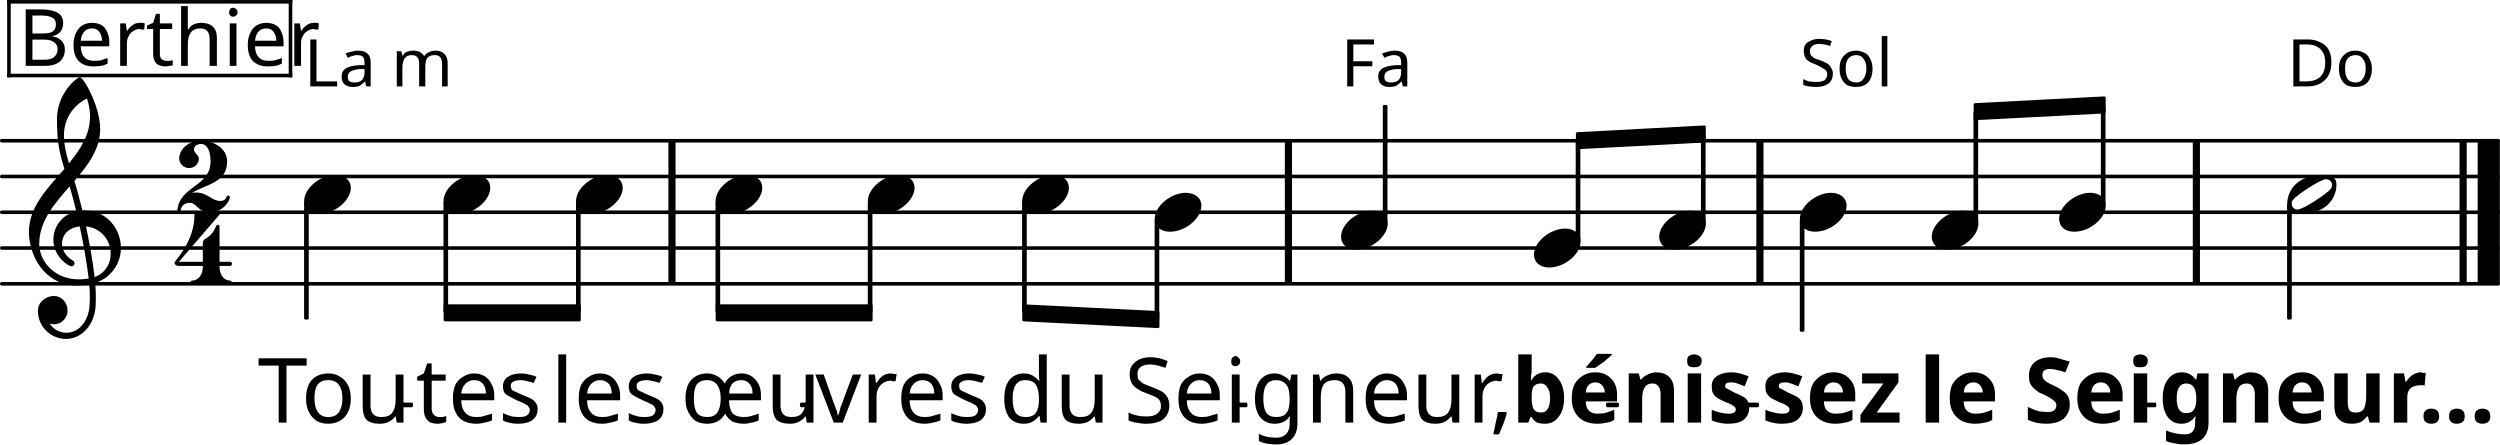
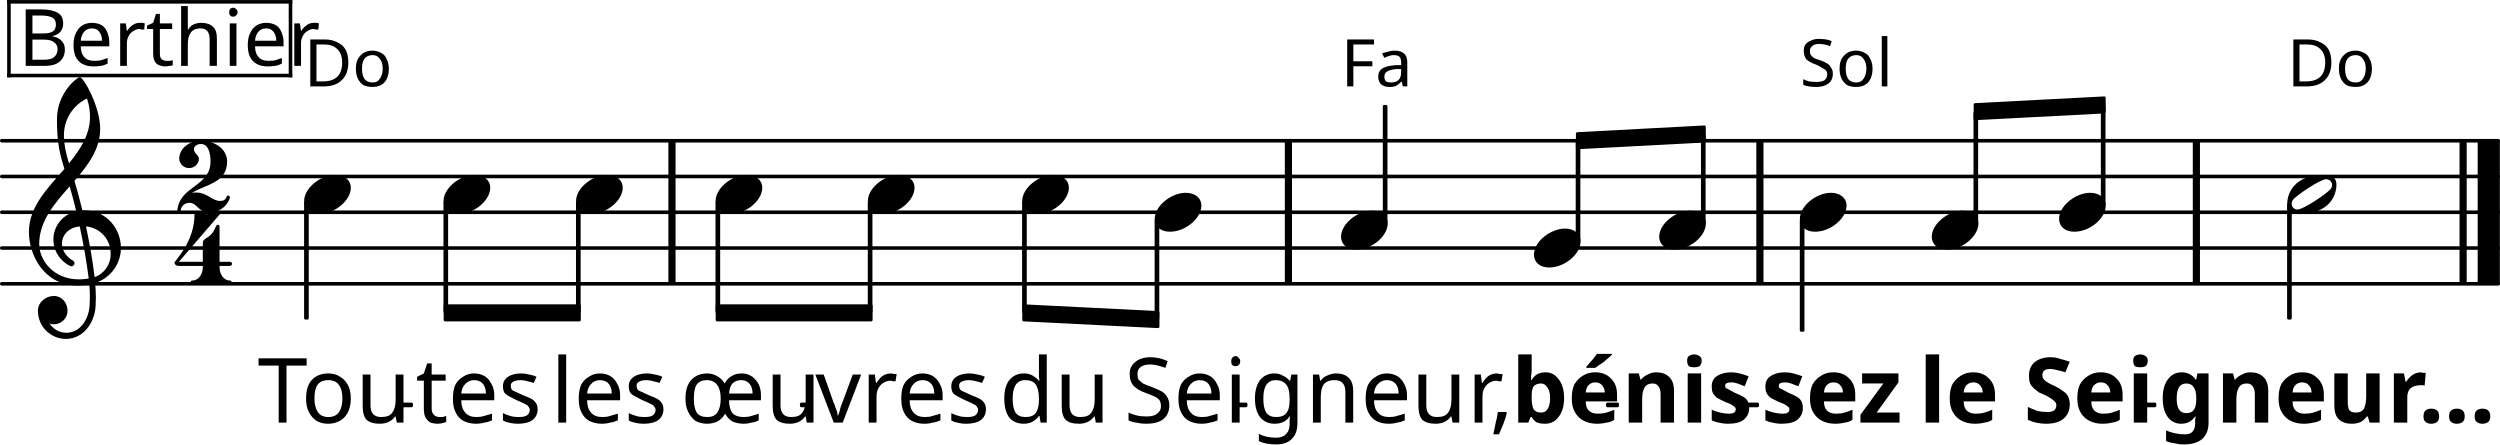
<svg xmlns="http://www.w3.org/2000/svg" width="440.88" height="78.31" viewBox="0 -4.64 69.88 12.41" fill="currentColor" font-family="Linux Libertine">
  <style type="text/css">tspan{white-space:pre}</style>
  <rect width=".2" height="4" x="0" y="-2" ry="0" transform="translate(18.683 1.292)" />
  <rect width=".62" height="4" x="0" y="-2" ry="0" transform="translate(69.256 1.292)" />
  <rect width=".2" height="4" x="0" y="-2" ry="0" transform="translate(68.749 1.292)" />
  <path stroke="currentColor" stroke-linecap="round" stroke-linejoin="round" stroke-width=".1" d="M.05 3.292h69.78M.05 2.292h69.78M.05 1.292h69.78M.05.292h69.78M.05-.708h69.78" />
  <rect width=".2" height="4" x="0" y="-2" ry="0" transform="translate(61.293 1.292)" />
  <rect width=".2" height="4" x="0" y="-2" ry="0" transform="translate(49.093 1.292)" />
  <rect width=".2" height="4" x="0" y="-2" ry="0" transform="translate(35.914 1.292)" />
  <path d="M42.877 2.476c0-.364.464-.728.868-.728.252 0 .436.14.436.36 0 .348-.44.728-.88.728-.268 0-.424-.156-.424-.36" />
  <rect width=".36" height=".13" x="0" y="-.56" ry=".04" transform="translate(59.913 7.172)" />
  <text font-size="1.85" text-anchor="start" transform="translate(8.502 -2.226)">
-     <tspan>La</tspan>
-   </text>
-   <text font-size="1.85" text-anchor="start" transform="translate(10.935 -2.226)">
-     <tspan>m</tspan>
+     <tspan>Do</tspan>
  </text>
  <path d="M8.502.976c0-.364.464-.728.868-.728.252 0 .436.14.436.36 0 .348-.44.728-.88.728-.268 0-.424-.156-.424-.36M1.864 4.832H1.84a.783.783 0 0 1-.78-.788c0-.232.212-.412.448-.412.216 0 .38.188.38.412 0 .208-.172.38-.38.38a.3.3 0 0 1-.124-.024c.104.156.272.26.468.26h.016zm.54-3.144c.076.356.192.968.24 1.416a.67.67 0 0 0 .448-.652.753.753 0 0 0-.688-.764m-1.308.492c0 .448.392.988 1.112.988q.127 0 .272-.024a17 17 0 0 0-.252-1.456c-.316.032-.496.244-.496.476 0 .176.1.364.324.492q.029.03.028.06c0 .044-.04.088-.088.088-.06 0-.504-.248-.504-.748 0-.352.232-.696.64-.788a15 15 0 0 0-.184-.7c-.428.484-.852.972-.852 1.612m1.132-4.664c.112 0 .572.824.572 1.444 0 .572-.344 1.02-.72 1.456.084.272.156.552.224.828.02 0 .04-.004.056-.004.62 0 1.02.516 1.02 1.048 0 .452-.296.848-.72.98q.019.21.02.42-.001.116-.008.232c-.028.476-.352.9-.808.912l.004-.172c.372-.008.612-.368.636-.764q.007-.11.008-.22.001-.184-.016-.368-.169.031-.32.032C1.22 3.34.808 2.472.808 1.844c0-.708.524-1.224.992-1.764-.116-.384-.208-.68-.208-1.384 0-.756.576-1.18.636-1.18m-.44 1.648c0 .22.048.46.14.76.328-.4.588-.808.588-1.304 0-.16-.024-.328-.084-.508a1.13 1.13 0 0 0-.644 1.052M5.873 1.292c-.352 0-.36-.264-.576-.264-.12 0-.236.08-.248.22-.004.028-.024.044-.044.044-.024 0-.048-.016-.048-.044V1.24c.06-.688.928-.66.928-1.368 0-.236-.064-.488-.268-.488-.1 0-.196.056-.196.148 0 .108.14.164.14.272a.277.277 0 0 1-.552 0c0-.304.288-.512.608-.512.38 0 .732.228.732.58 0 .604-.6.636-.984.88A.5.5 0 0 1 5.473.74c.332 0 .444.236.684.236.192 0 .152-.152.22-.152.024 0 .048.02.048.048 0 .088-.176.42-.552.42" />
  <path d="M5.669 2.824h.468c0 .192.108.376.288.376.032 0 .048.02.048.044s-.016.048-.048.048c-.176 0-.348-.052-.524-.052s-.348.052-.524.052c-.032 0-.048-.024-.048-.048s.016-.044.048-.044c.18 0 .292-.184.292-.376m.116-1.48c.144 0 .276-.056.304-.056.032 0 .056.024.056.048 0 .008-.004.012-.008.02l-1.136 1.32h.668v-.524c0-.136.136-.108.272-.288.088-.12.092-.224.144-.224.024 0 .052.02.052.056v.98h.288c.04 0 .06.028.06.056s-.02.06-.06.06h-.288v.032h-.468v-.032h-.668c-.092 0-.124-.056-.124-.092 0-.048.56-.572.56-1.344 0-.036.024-.064.052-.064.02 0 .156.052.296.052" />
  <text font-size="2.51" text-anchor="start" transform="translate(7.196 7.172)">
    <tspan>Tou</tspan>
  </text>
  <rect width=".13" height="3.31" x="-.07" y="-.31" ry=".04" transform="translate(8.57 1.292)" />
  <path d="M12.399.976c0-.364.464-.728.868-.728.252 0 .436.14.436.36 0 .348-.44.728-.88.728-.268 0-.424-.156-.424-.36" />
  <text font-size="2.51" text-anchor="start" transform="translate(11.613 7.172)">
    <tspan>tes</tspan>
  </text>
  <rect width=".13" height="3.13" x="-.07" y="-.31" ry=".04" transform="translate(12.466 1.292)" />
  <path stroke="currentColor" stroke-linecap="round" stroke-linejoin="round" stroke-width=".08" d="M47.64-1.094v.396L44.09-.51v-.396z" />
  <path d="M16.102.976c0-.364.464-.728.868-.728.252 0 .436.14.436.36 0 .348-.44.728-.88.728-.268 0-.424-.156-.424-.36" />
  <text font-size="2.51" text-anchor="start" transform="translate(15.388 7.172)">
    <tspan>les</tspan>
  </text>
  <rect width=".13" height="3.13" x="-.07" y="-.31" ry=".04" transform="translate(16.17 1.292)" />
  <rect width=".36" height=".13" x="0" y="-.56" ry=".04" transform="translate(48.807 7.172)" />
  <rect width=".36" height=".13" x="0" y="-.56" ry=".04" transform="translate(44.893 7.172)" />
  <path d="M20.003.976c0-.364.464-.728.868-.728.252 0 .436.14.436.36 0 .348-.44.728-.88.728-.268 0-.424-.156-.424-.36" />
  <text font-size="2.51" text-anchor="start" transform="translate(19.02 7.172)">
    <tspan>œu</tspan>
  </text>
  <rect width=".13" height="3.13" x="-.07" y="-.31" ry=".04" transform="translate(20.07 1.292)" />
  <path d="M24.259.976c0-.364.464-.728.868-.728.252 0 .436.14.436.36 0 .348-.44.728-.88.728-.268 0-.424-.156-.424-.36" />
  <text font-size="2.51" text-anchor="start" transform="translate(22.79 7.172)">
    <tspan>vres</tspan>
  </text>
  <rect width=".13" height="3.13" x="-.07" y="-.31" ry=".04" transform="translate(24.326 1.292)" />
  <path stroke="currentColor" stroke-linecap="round" stroke-linejoin="round" stroke-width=".08" d="M32.369 4.094v.396l-3.754-.188v-.396z" />
  <path d="M28.573.976c0-.364.464-.728.868-.728.252 0 .436.14.436.36 0 .348-.44.728-.88.728-.268 0-.424-.156-.424-.36" />
  <text font-size="2.51" text-anchor="start" transform="translate(27.931 7.172)">
    <tspan>du</tspan>
  </text>
  <rect width=".13" height="3.13" x="-.07" y="-.31" ry=".04" transform="translate(28.64 1.292)" />
  <rect width=".36" height=".13" x="0" y="-.56" ry=".04" transform="translate(34.508 7.172)" />
  <path d="M32.277 1.476c0-.364.463-.728.867-.728.253 0 .437.14.437.36 0 .348-.44.728-.88.728-.269 0-.425-.156-.425-.36" />
  <text font-size="2.51" text-anchor="start" transform="translate(31.42 7.172)">
    <tspan>Sei</tspan>
  </text>
  <rect width=".13" height="2.81" x="-.07" y=".19" ry=".04" transform="translate(32.344 1.292)" />
  <path stroke="currentColor" stroke-linecap="round" stroke-linejoin="round" stroke-width=".08" d="M24.351 3.906v.396h-4.306v-.396z" />
  <text font-size="1.85" text-anchor="start" transform="translate(37.485 -2.226)">
    <tspan>Fa</tspan>
  </text>
  <path d="M37.485 1.976c0-.364.464-.728.868-.728.252 0 .436.14.436.36 0 .348-.44.728-.88.728-.268 0-.424-.156-.424-.36" />
  <text font-size="2.51" text-anchor="start" transform="translate(34.938 7.172)">
    <tspan>gneur,</tspan>
  </text>
  <rect width=".13" height="3.31" x="-.07" y="-3" ry=".04" transform="translate(38.722 1.292)" />
  <text font-size="2.51" font-weight="bold" text-anchor="start" transform="translate(42.235 7.172)">
    <tspan>bé</tspan>
  </text>
  <rect width=".13" height="2.82" x="-.07" y="-2" ry=".04" transform="translate(44.114 1.292)" />
  <path d="M46.378 1.976c0-.364.464-.728.868-.728.252 0 .436.14.436.36 0 .348-.44.728-.88.728-.268 0-.424-.156-.424-.36" />
  <text font-size="2.51" font-weight="bold" text-anchor="start" transform="translate(45.323 7.172)">
    <tspan>nis</tspan>
  </text>
  <rect width=".13" height="2.5" x="-.07" y="-2.18" ry=".04" transform="translate(47.615 1.292)" />
  <path stroke="currentColor" stroke-linecap="round" stroke-linejoin="round" stroke-width=".08" d="M16.194 3.906v.396h-3.753v-.396z" />
  <rect width=".36" height=".13" x="0" y="-.56" ry=".04" transform="translate(22.36 7.172)" />
  <text font-size="1.85" text-anchor="start" transform="translate(50.31 -2.226)">
    <tspan>Sol</tspan>
  </text>
  <path d="M50.31 1.476c0-.364.464-.728.868-.728.253 0 .437.14.437.36 0 .348-.44.728-.88.728-.269 0-.425-.156-.425-.36" />
  <text font-size="2.51" font-weight="bold" text-anchor="start" transform="translate(49.237 7.172)">
    <tspan>sez</tspan>
  </text>
  <rect width=".13" height="3.15" x="-.07" y=".19" ry=".04" transform="translate(50.378 1.292)" />
  <path d="M53.997 1.976c0-.364.463-.728.867-.728.253 0 .437.14.437.36 0 .348-.44.728-.88.728-.269 0-.425-.156-.425-.36" />
  <text font-size="2.51" font-weight="bold" text-anchor="start" transform="translate(53.624 7.172)">
    <tspan>le</tspan>
  </text>
  <rect width=".13" height="3.13" x="-.07" y="-2.82" ry=".04" transform="translate(55.233 1.292)" />
  <path d="M57.556 1.476c0-.364.464-.728.868-.728.252 0 .436.14.436.36 0 .348-.44.728-.88.728-.268 0-.424-.156-.424-.36" />
  <text font-size="2.51" font-weight="bold" text-anchor="start" transform="translate(56.573 7.172)">
    <tspan>Sei</tspan>
  </text>
  <rect width=".13" height="2.81" x="-.07" y="-3" ry=".04" transform="translate(58.793 1.292)" />
  <rect width=".36" height=".13" x="0" y="-.56" ry=".04" transform="translate(11.183 7.172)" />
  <text font-size="1.85" text-anchor="start" transform="translate(63.932 -2.226)">
    <tspan>Do</tspan>
  </text>
  <path d="M64.22 1.216c.16 0 .816-.44.924-.572a.2.2 0 0 0 .044-.112.166.166 0 0 0-.168-.164c-.16 0-.816.44-.924.572a.2.2 0 0 0-.04.112c0 .088.068.164.164.164m-.288-.156c0-.284.184-.812 1.032-.812.164 0 .344.04.344.276 0 .284-.184.812-1.032.812-.164 0-.344-.04-.344-.276" />
  <text font-size="2.2" text-anchor="start" transform="translate(.5 -2.8)">
    <tspan>Berthier</tspan>
  </text>
  <rect width=".1" height="2.16" x="-.3" y="-1.84" ry="0" transform="translate(.5 -2.8)" />
  <rect width=".1" height="2.16" x="7.57" y="-1.84" ry="0" transform="translate(.5 -2.8)" />
  <rect width="7.97" height=".1" x="-.3" y=".22" ry="0" transform="translate(.5 -2.8)" />
  <rect width="7.97" height=".1" x="-.3" y="-1.84" ry="0" transform="translate(.5 -2.8)" />
  <text font-size="2.51" font-weight="bold" text-anchor="start" transform="translate(60.343 7.172)">
    <tspan>gneur...</tspan>
  </text>
  <rect width=".13" height="3.24" x="-.07" y="-.24" ry=".04" transform="translate(63.999 1.292)" />
  <path stroke="currentColor" stroke-linecap="round" stroke-linejoin="round" stroke-width=".08" d="M58.818-1.906v.396l-3.61.188v-.396z" />
</svg>
